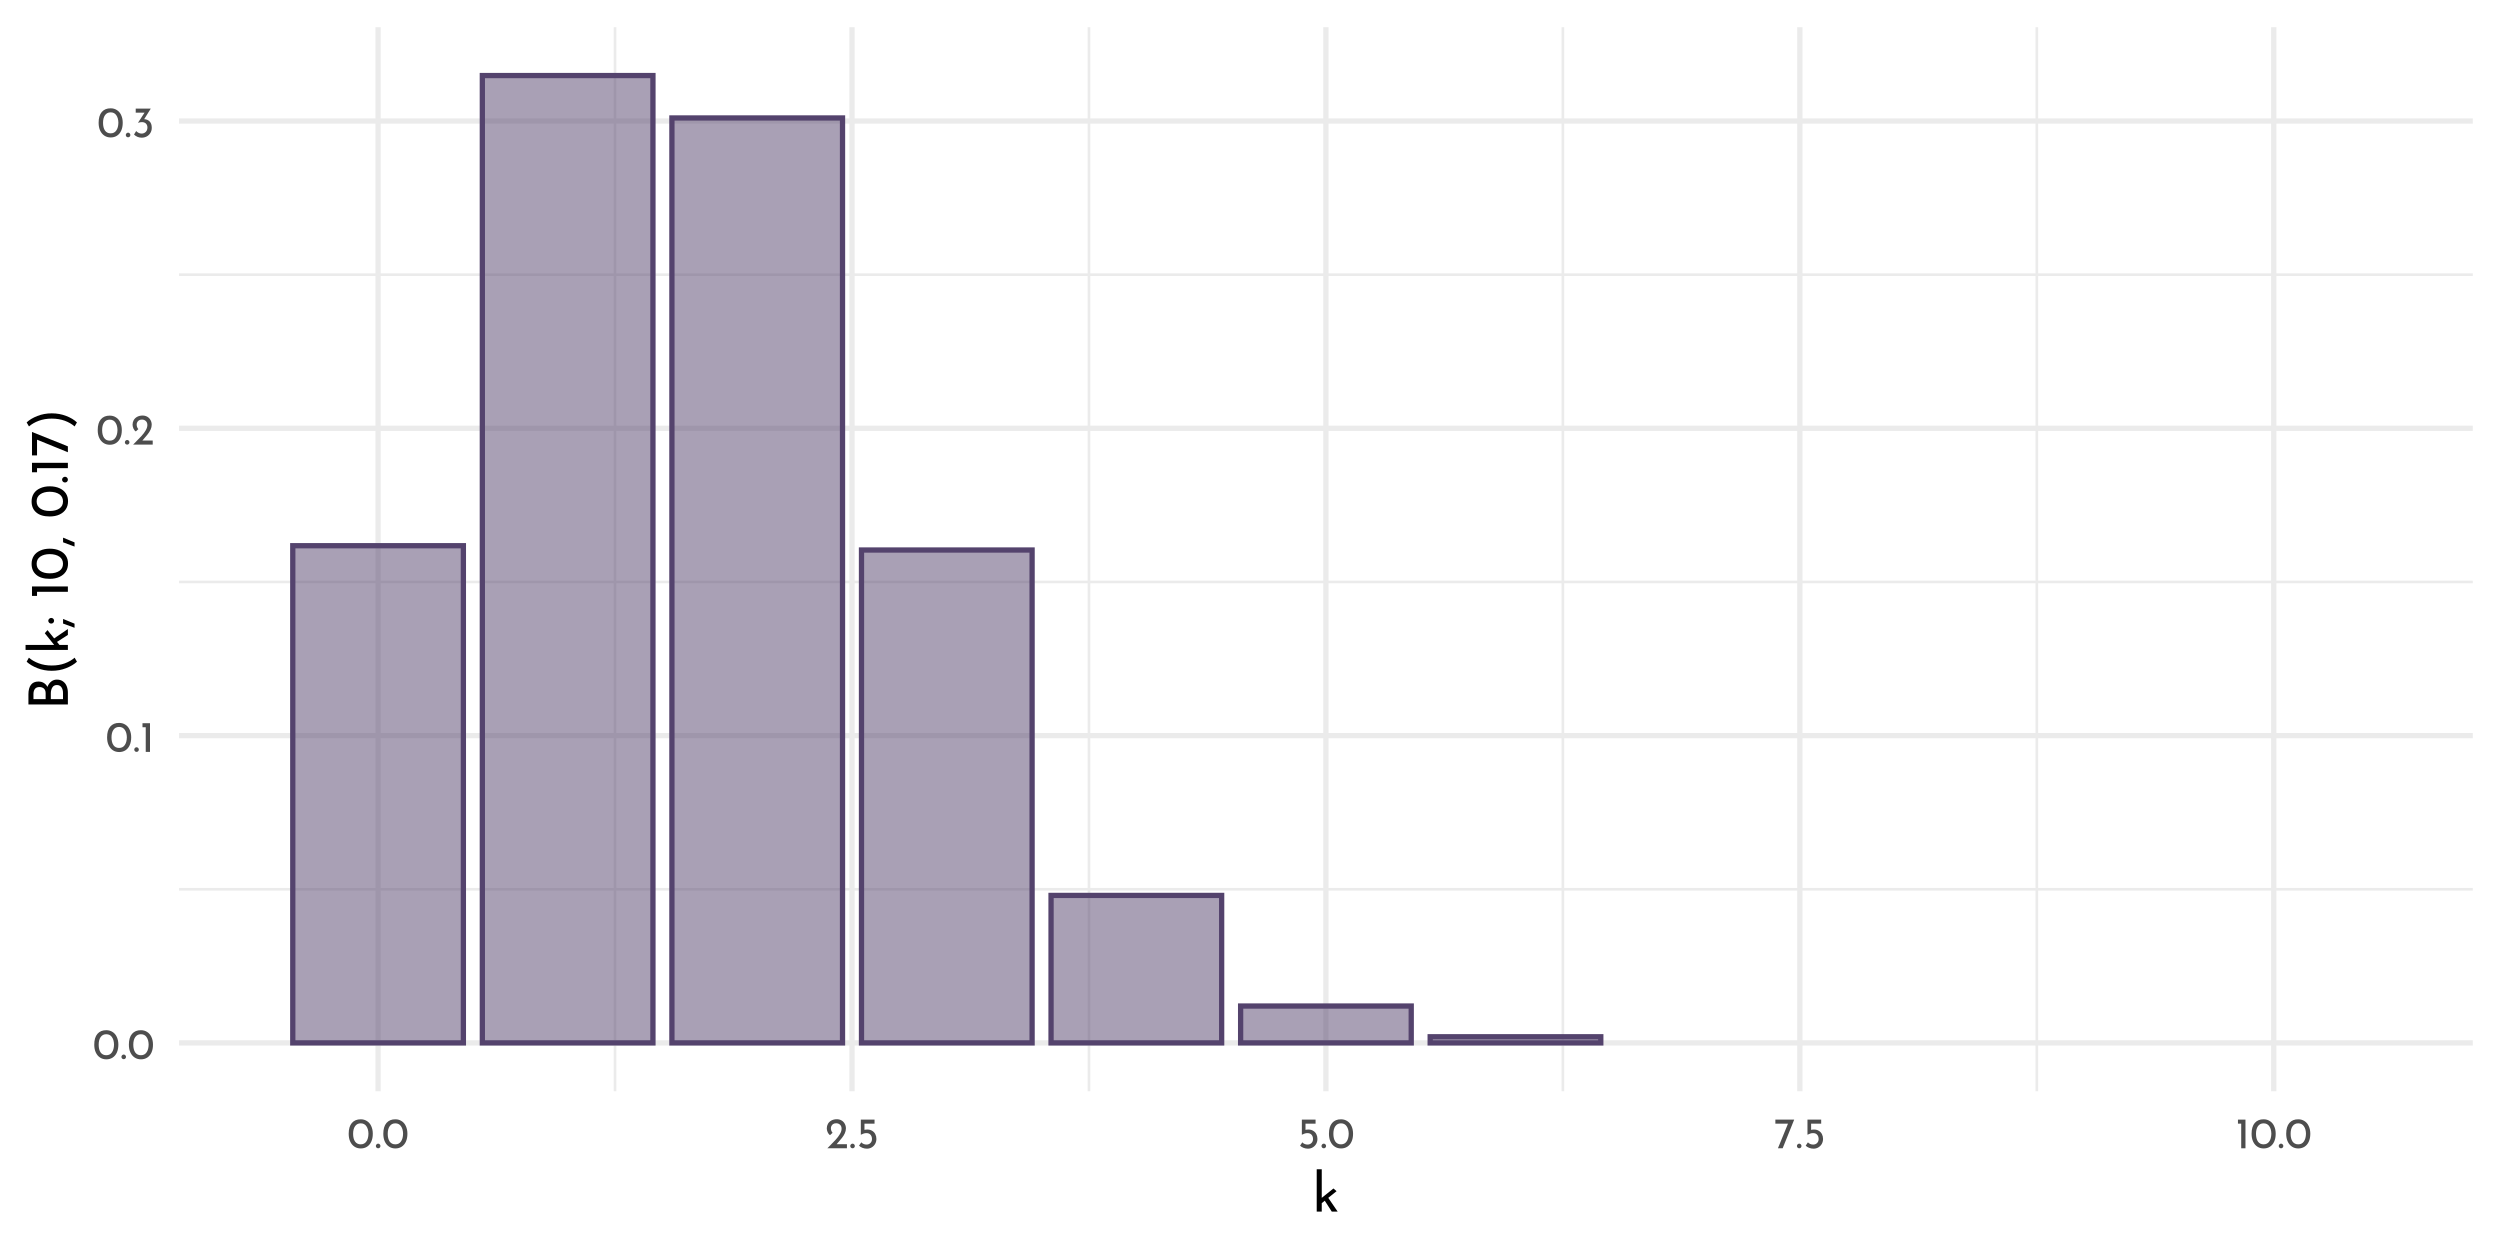
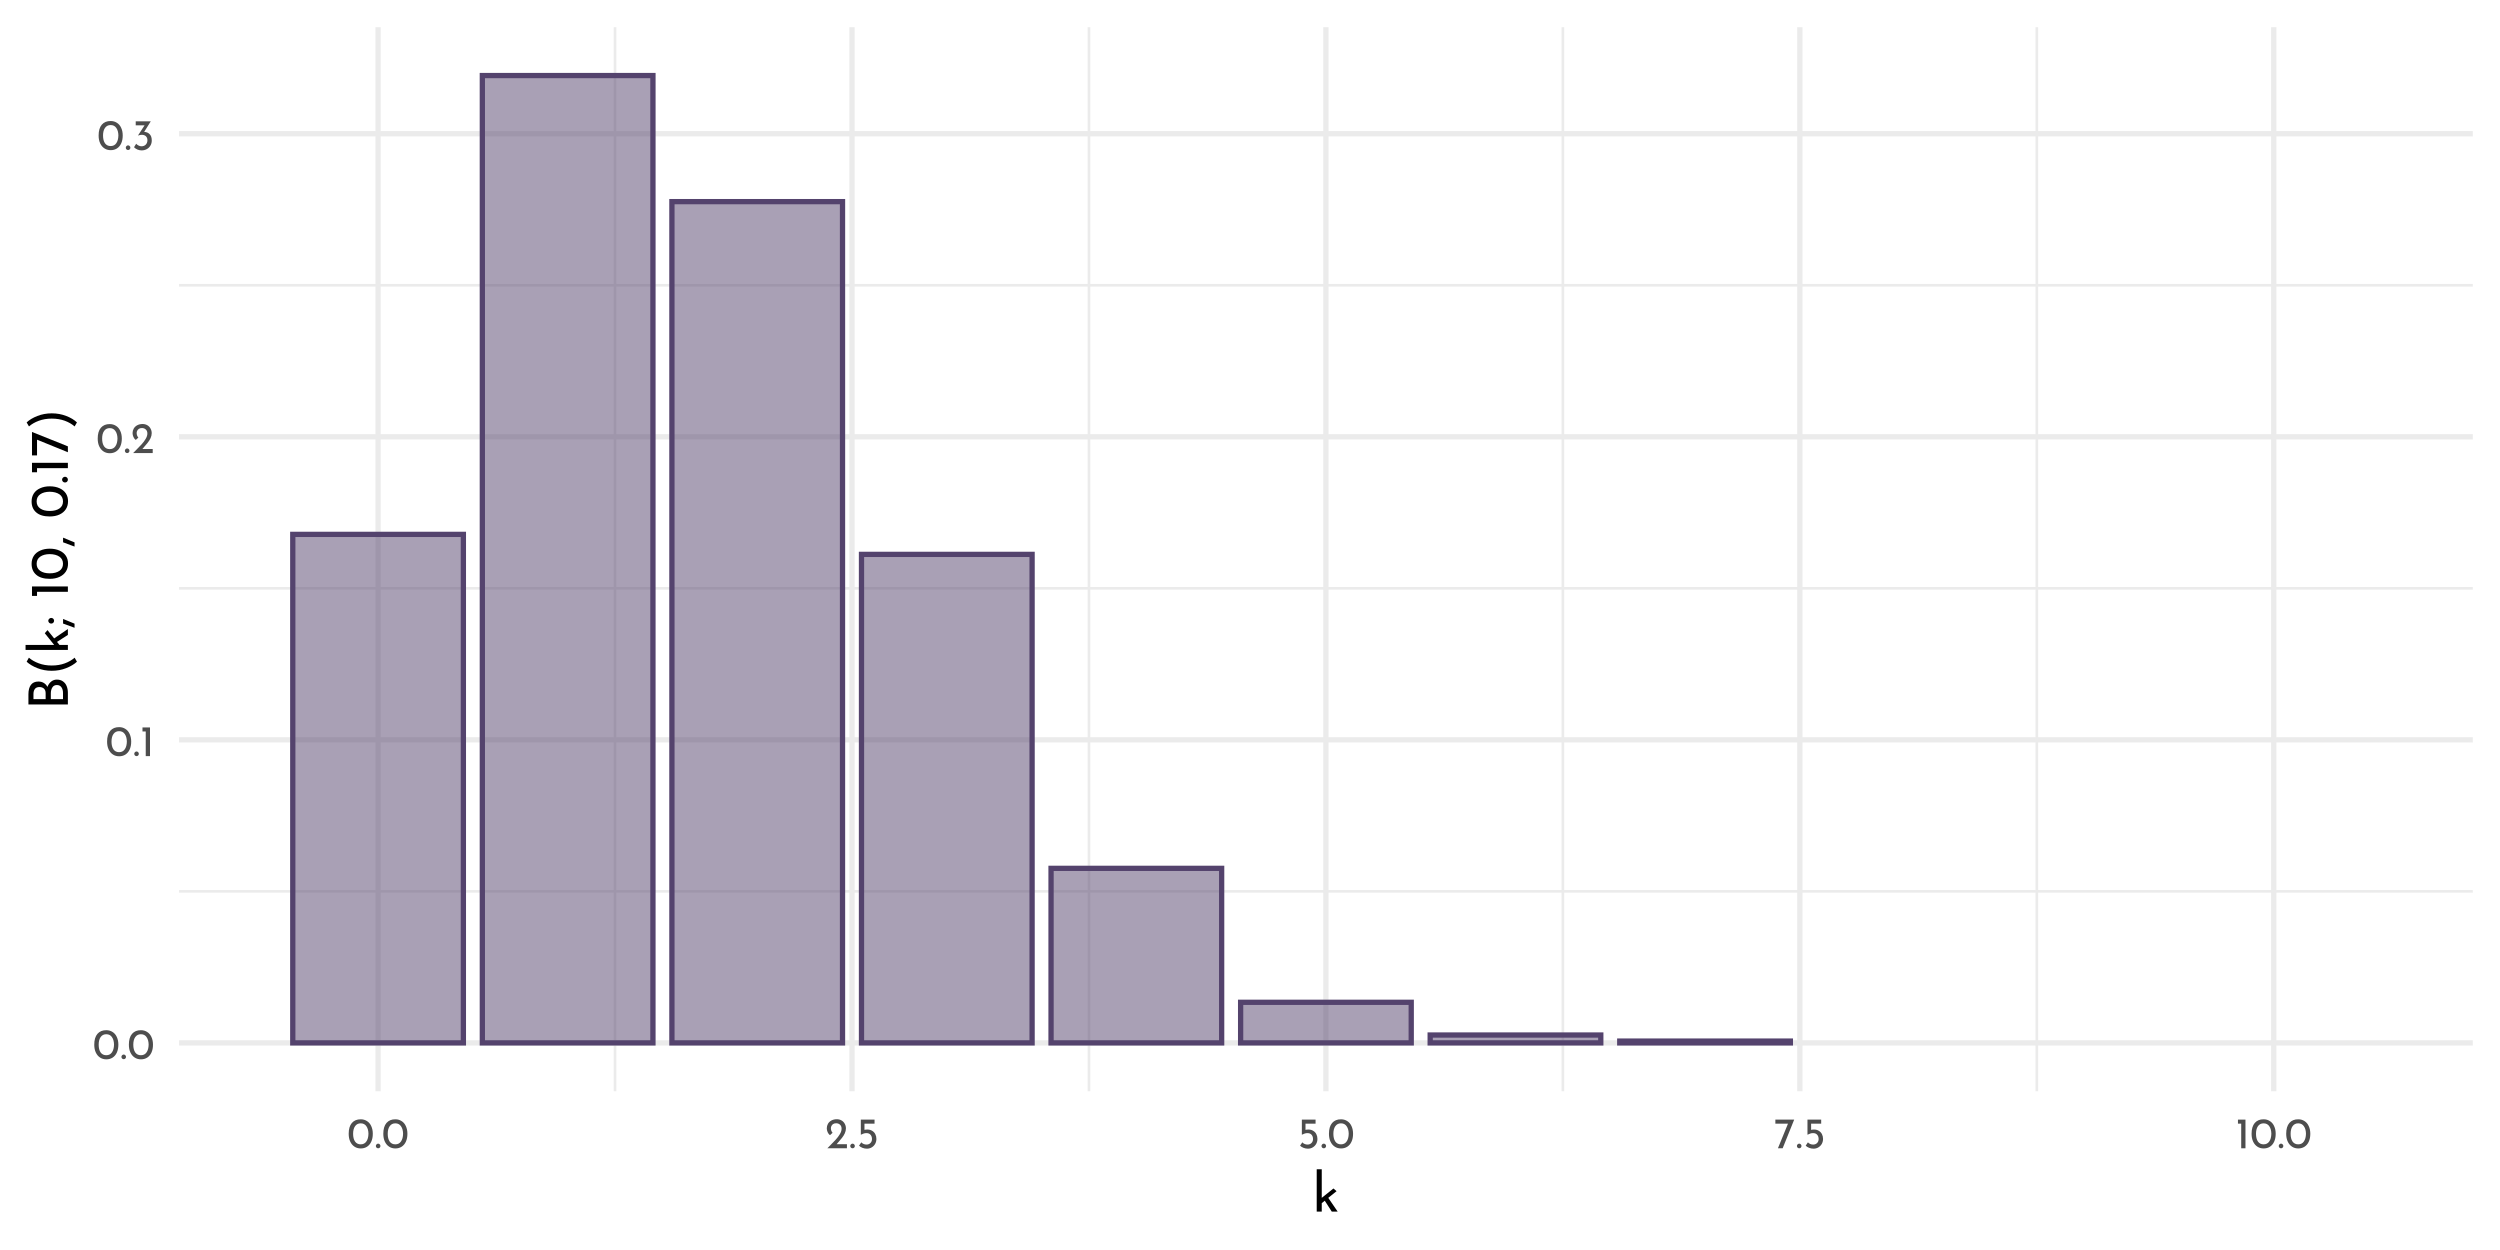
<svg xmlns="http://www.w3.org/2000/svg" xmlns:xlink="http://www.w3.org/1999/xlink" width="504pt" height="252pt" viewBox="0 0 504 252" version="1.1">
  <defs>
    <g>
      <symbol overflow="visible" id="glyph0-0">
        <path style="stroke:none;" d="" />
      </symbol>
      <symbol overflow="visible" id="glyph0-1">
        <path style="stroke:none;" d="M 2.75 0.031 C 2.27 0.031 1.848 -0.086 1.484 -0.328 C 1.117 -0.566 0.832 -0.906 0.625 -1.344 C 0.414 -1.789 0.312 -2.316 0.312 -2.922 C 0.312 -3.879 0.523 -4.609 0.953 -5.109 C 1.391 -5.609 1.988 -5.852 2.75 -5.844 C 3.219 -5.844 3.633 -5.723 4 -5.484 C 4.375 -5.254 4.66 -4.914 4.859 -4.469 C 5.066 -4.031 5.172 -3.516 5.172 -2.922 C 5.172 -2.305 5.066 -1.773 4.859 -1.328 C 4.66 -0.891 4.375 -0.551 4 -0.312 C 3.633 -0.082 3.219 0.031 2.75 0.031 Z M 2.734 -0.797 C 3.234 -0.797 3.613 -0.988 3.875 -1.375 C 4.145 -1.758 4.285 -2.281 4.297 -2.938 C 4.285 -3.57 4.145 -4.078 3.875 -4.453 C 3.613 -4.836 3.234 -5.031 2.734 -5.031 C 2.242 -5.031 1.863 -4.836 1.594 -4.453 C 1.332 -4.078 1.203 -3.566 1.203 -2.922 C 1.203 -2.266 1.332 -1.742 1.594 -1.359 C 1.863 -0.984 2.242 -0.797 2.734 -0.797 Z M 2.734 -0.797 " />
      </symbol>
      <symbol overflow="visible" id="glyph0-2">
        <path style="stroke:none;" d="M 0.297 -0.469 C 0.297 -0.594 0.344 -0.703 0.438 -0.797 C 0.531 -0.891 0.641 -0.938 0.766 -0.938 C 0.879 -0.938 0.984 -0.891 1.078 -0.797 C 1.172 -0.703 1.219 -0.594 1.219 -0.469 C 1.219 -0.332 1.172 -0.219 1.078 -0.125 C 0.984 -0.039 0.879 0 0.766 0 C 0.641 0 0.531 -0.039 0.438 -0.125 C 0.344 -0.219 0.297 -0.332 0.297 -0.469 Z M 0.297 -0.469 " />
      </symbol>
      <symbol overflow="visible" id="glyph0-3">
        <path style="stroke:none;" d="M 1.984 -5.781 L 1.984 0 L 1.125 0 L 1.125 -4.969 L 0.469 -4.969 L 0.469 -5.781 Z M 1.984 -5.781 " />
      </symbol>
      <symbol overflow="visible" id="glyph0-4">
        <path style="stroke:none;" d="M 4.422 -0.828 L 4.422 0 L 0.469 0 L 0.766 -0.297 C 1.359 -0.891 1.82 -1.367 2.156 -1.734 C 2.5 -2.109 2.781 -2.484 3 -2.859 C 3.227 -3.242 3.344 -3.602 3.344 -3.938 C 3.344 -4.301 3.234 -4.578 3.016 -4.766 C 2.805 -4.953 2.551 -5.047 2.25 -5.047 C 2.008 -5.047 1.805 -4.992 1.641 -4.891 C 1.484 -4.785 1.367 -4.656 1.297 -4.5 C 1.223 -4.352 1.188 -4.207 1.188 -4.062 C 1.188 -3.688 1.301 -3.375 1.531 -3.125 L 1.016 -2.656 C 0.816 -2.77 0.656 -2.969 0.531 -3.25 C 0.414 -3.531 0.359 -3.789 0.359 -4.031 C 0.359 -4.352 0.438 -4.656 0.594 -4.938 C 0.758 -5.219 0.992 -5.441 1.297 -5.609 C 1.609 -5.773 1.973 -5.859 2.391 -5.859 C 2.742 -5.859 3.062 -5.773 3.344 -5.609 C 3.625 -5.441 3.836 -5.219 3.984 -4.938 C 4.141 -4.656 4.219 -4.348 4.219 -4.016 C 4.219 -3.68 4.141 -3.344 3.984 -3 C 3.828 -2.664 3.629 -2.352 3.391 -2.062 C 3.16 -1.77 2.852 -1.406 2.469 -0.969 L 2.344 -0.828 Z M 4.422 -0.828 " />
      </symbol>
      <symbol overflow="visible" id="glyph0-5">
        <path style="stroke:none;" d="M 2.516 -3.656 C 2.961 -3.633 3.328 -3.484 3.609 -3.203 C 3.898 -2.922 4.047 -2.492 4.047 -1.922 C 4.047 -1.523 3.953 -1.176 3.766 -0.875 C 3.586 -0.57 3.344 -0.336 3.031 -0.172 C 2.719 -0.004 2.375 0.078 2 0.078 C 1.719 0.078 1.438 0.02 1.156 -0.094 C 0.875 -0.219 0.645 -0.375 0.469 -0.562 L 0.906 -1.266 C 1.02 -1.129 1.176 -1.008 1.375 -0.906 C 1.57 -0.801 1.773 -0.75 1.984 -0.75 C 2.316 -0.75 2.598 -0.859 2.828 -1.078 C 3.055 -1.305 3.172 -1.609 3.172 -1.984 C 3.172 -2.305 3.07 -2.566 2.875 -2.766 C 2.676 -2.961 2.406 -3.062 2.062 -3.062 C 1.812 -3.062 1.562 -3.016 1.312 -2.922 L 1.297 -2.969 L 2.594 -4.969 L 0.812 -4.969 L 0.812 -5.781 L 3.844 -5.781 Z M 2.516 -3.656 " />
      </symbol>
      <symbol overflow="visible" id="glyph0-6">
        <path style="stroke:none;" d="M 2.266 -3.781 C 2.641 -3.781 2.961 -3.691 3.234 -3.516 C 3.516 -3.348 3.723 -3.125 3.859 -2.844 C 4.004 -2.562 4.078 -2.242 4.078 -1.891 C 4.078 -1.523 3.992 -1.191 3.828 -0.891 C 3.66 -0.598 3.43 -0.363 3.141 -0.188 C 2.848 -0.008 2.52 0.078 2.156 0.078 C 1.852 0.078 1.555 0.02 1.266 -0.094 C 0.984 -0.207 0.754 -0.352 0.578 -0.531 L 1.031 -1.203 C 1.145 -1.066 1.297 -0.957 1.484 -0.875 C 1.68 -0.789 1.879 -0.75 2.078 -0.75 C 2.398 -0.75 2.664 -0.852 2.875 -1.062 C 3.082 -1.27 3.188 -1.535 3.188 -1.859 C 3.188 -2.223 3.086 -2.516 2.891 -2.734 C 2.703 -2.953 2.426 -3.062 2.062 -3.062 C 1.863 -3.062 1.676 -3.031 1.5 -2.969 C 1.32 -2.914 1.133 -2.836 0.938 -2.734 L 0.938 -5.781 L 3.703 -5.781 L 3.703 -4.969 L 1.672 -4.969 L 1.672 -3.719 C 1.859 -3.758 2.055 -3.781 2.266 -3.781 Z M 2.266 -3.781 " />
      </symbol>
      <symbol overflow="visible" id="glyph0-7">
        <path style="stroke:none;" d="M 4.062 -5.781 L 1.734 0 L 0.781 0 L 2.812 -4.969 L 0.266 -4.969 L 0.266 -5.781 Z M 4.062 -5.781 " />
      </symbol>
      <symbol overflow="visible" id="glyph1-0">
        <path style="stroke:none;" d="" />
      </symbol>
      <symbol overflow="visible" id="glyph1-1">
        <path style="stroke:none;" d="M 2.516 -2.188 L 1.906 -1.703 L 1.906 0 L 0.891 0 L 0.891 -8.531 L 1.906 -8.531 L 1.906 -2.766 L 4.266 -4.656 L 4.891 -4.109 L 3.219 -2.766 L 5.109 0 L 3.922 0 Z M 2.516 -2.188 " />
      </symbol>
      <symbol overflow="visible" id="glyph2-0">
        <path style="stroke:none;" d="" />
      </symbol>
      <symbol overflow="visible" id="glyph2-1">
        <path style="stroke:none;" d="M -4.125 -4.688 C -3.945 -5.145 -3.691 -5.504 -3.359 -5.766 C -3.035 -6.023 -2.66 -6.156 -2.234 -6.156 C -1.723 -6.156 -1.301 -6.031 -0.969 -5.781 C -0.633 -5.539 -0.391 -5.219 -0.234 -4.812 C -0.078 -4.414 0 -3.984 0 -3.516 L 0 -1.141 L -7.953 -1.141 L -7.953 -3.203 C -7.953 -4.016 -7.785 -4.645 -7.453 -5.094 C -7.117 -5.539 -6.617 -5.766 -5.953 -5.766 C -5.535 -5.766 -5.172 -5.672 -4.859 -5.484 C -4.547 -5.297 -4.301 -5.031 -4.125 -4.688 Z M -4.484 -2.219 L -4.484 -3.422 C -4.484 -3.828 -4.598 -4.133 -4.828 -4.344 C -5.066 -4.551 -5.367 -4.656 -5.734 -4.656 C -6.141 -4.656 -6.441 -4.531 -6.641 -4.281 C -6.836 -4.039 -6.938 -3.695 -6.938 -3.25 L -6.938 -2.219 Z M -0.984 -3.469 C -0.984 -3.926 -1.086 -4.305 -1.297 -4.609 C -1.504 -4.91 -1.812 -5.062 -2.219 -5.062 C -2.633 -5.062 -2.941 -4.895 -3.141 -4.562 C -3.336 -4.238 -3.438 -3.848 -3.438 -3.391 L -3.438 -2.219 L -0.984 -2.219 Z M -0.984 -3.469 " />
      </symbol>
      <symbol overflow="visible" id="glyph2-2">
        <path style="stroke:none;" d="M -3.25 -1.125 C -4.289 -1.125 -5.254 -1.301 -6.141 -1.656 C -7.035 -2.008 -7.758 -2.441 -8.312 -2.953 L -7.859 -3.766 C -7.316 -3.297 -6.648 -2.914 -5.859 -2.625 C -5.078 -2.332 -4.207 -2.188 -3.25 -2.188 C -2.281 -2.188 -1.398 -2.332 -0.609 -2.625 C 0.172 -2.914 0.828 -3.297 1.359 -3.766 L 1.828 -2.953 C 1.273 -2.441 0.551 -2.008 -0.344 -1.656 C -1.238 -1.301 -2.207 -1.125 -3.25 -1.125 Z M -3.25 -1.125 " />
      </symbol>
      <symbol overflow="visible" id="glyph2-3">
        <path style="stroke:none;" d="M -2.188 -2.516 L -1.703 -1.906 L 0 -1.906 L 0 -0.891 L -8.531 -0.891 L -8.531 -1.906 L -2.766 -1.906 L -4.656 -4.266 L -4.109 -4.891 L -2.766 -3.219 L 0 -5.109 L 0 -3.922 Z M -2.188 -2.516 " />
      </symbol>
      <symbol overflow="visible" id="glyph2-4">
        <path style="stroke:none;" d="M -3.359 -0.719 C -3.523 -0.719 -3.664 -0.773 -3.781 -0.891 C -3.895 -1.016 -3.953 -1.148 -3.953 -1.297 C -3.953 -1.43 -3.895 -1.555 -3.781 -1.672 C -3.664 -1.797 -3.523 -1.859 -3.359 -1.859 C -3.191 -1.859 -3.051 -1.801 -2.938 -1.688 C -2.832 -1.57 -2.781 -1.441 -2.781 -1.297 C -2.781 -1.141 -2.832 -1.004 -2.938 -0.891 C -3.051 -0.773 -3.191 -0.719 -3.359 -0.719 Z M 1.344 -0.703 L 1.344 0.125 C 0.664 -0.125 0.004 -0.367 -0.641 -0.609 L -0.969 -0.719 L -0.969 -1.656 Z M 1.344 -0.703 " />
      </symbol>
      <symbol overflow="visible" id="glyph2-5">
        <path style="stroke:none;" d="" />
      </symbol>
      <symbol overflow="visible" id="glyph2-6">
        <path style="stroke:none;" d="M -7.234 -2.484 L 0 -2.484 L 0 -1.406 L -6.219 -1.406 L -6.219 -0.578 L -7.234 -0.578 Z M -7.234 -2.484 " />
      </symbol>
      <symbol overflow="visible" id="glyph2-7">
        <path style="stroke:none;" d="M 0.031 -3.438 C 0.031 -2.844 -0.113 -2.316 -0.406 -1.859 C -0.707 -1.398 -1.133 -1.039 -1.688 -0.781 C -2.25 -0.52 -2.906 -0.391 -3.656 -0.391 C -4.844 -0.391 -5.75 -0.66 -6.375 -1.203 C -7.008 -1.742 -7.32 -2.488 -7.312 -3.438 C -7.312 -4.031 -7.164 -4.555 -6.875 -5.016 C -6.582 -5.473 -6.156 -5.828 -5.594 -6.078 C -5.039 -6.336 -4.395 -6.469 -3.656 -6.469 C -2.895 -6.469 -2.234 -6.336 -1.672 -6.078 C -1.117 -5.828 -0.691 -5.473 -0.391 -5.016 C -0.098 -4.555 0.039 -4.031 0.031 -3.438 Z M -0.984 -3.422 C -0.984 -4.047 -1.223 -4.523 -1.703 -4.859 C -2.191 -5.191 -2.848 -5.363 -3.672 -5.375 C -4.473 -5.363 -5.109 -5.191 -5.578 -4.859 C -6.055 -4.523 -6.297 -4.047 -6.297 -3.422 C -6.297 -2.805 -6.055 -2.332 -5.578 -2 C -5.098 -1.664 -4.457 -1.5 -3.656 -1.5 C -2.844 -1.5 -2.191 -1.664 -1.703 -2 C -1.223 -2.332 -0.984 -2.805 -0.984 -3.422 Z M -0.984 -3.422 " />
      </symbol>
      <symbol overflow="visible" id="glyph2-8">
        <path style="stroke:none;" d="M 0.578 -1.188 L 1.344 -0.875 L 1.344 -0.031 L 0.578 -0.312 C -0.316 -0.645 -0.832 -0.836 -0.969 -0.891 L -0.969 -1.828 Z M 0.578 -1.188 " />
      </symbol>
      <symbol overflow="visible" id="glyph2-9">
        <path style="stroke:none;" d="M -0.578 -0.375 C -0.742 -0.375 -0.883 -0.43 -1 -0.547 C -1.113 -0.66 -1.172 -0.797 -1.172 -0.953 C -1.172 -1.098 -1.113 -1.227 -1 -1.344 C -0.883 -1.469 -0.742 -1.531 -0.578 -1.531 C -0.41 -1.531 -0.27 -1.469 -0.156 -1.344 C -0.051 -1.227 0 -1.098 0 -0.953 C 0 -0.797 -0.051 -0.66 -0.156 -0.547 C -0.27 -0.43 -0.41 -0.375 -0.578 -0.375 Z M -0.578 -0.375 " />
      </symbol>
      <symbol overflow="visible" id="glyph2-10">
        <path style="stroke:none;" d="M -7.234 -5.078 L 0 -2.172 L 0 -0.984 L -6.219 -3.516 L -6.219 -0.344 L -7.234 -0.344 Z M -7.234 -5.078 " />
      </symbol>
      <symbol overflow="visible" id="glyph2-11">
        <path style="stroke:none;" d="M -3.25 -3.438 C -2.207 -3.438 -1.234 -3.258 -0.328 -2.906 C 0.566 -2.562 1.285 -2.129 1.828 -1.609 L 1.359 -0.797 C 0.828 -1.266 0.172 -1.645 -0.609 -1.938 C -1.398 -2.227 -2.281 -2.375 -3.25 -2.375 C -4.207 -2.375 -5.078 -2.227 -5.859 -1.938 C -6.648 -1.645 -7.312 -1.266 -7.844 -0.797 L -8.312 -1.609 C -7.758 -2.129 -7.035 -2.562 -6.141 -2.906 C -5.254 -3.258 -4.289 -3.438 -3.25 -3.438 Z M -3.25 -3.438 " />
      </symbol>
    </g>
    <clipPath id="clip1">
      <path d="M 36.094 179 L 498.523 179 L 498.523 180 L 36.094 180 Z M 36.094 179 " />
    </clipPath>
    <clipPath id="clip2">
-       <path d="M 36.094 117 L 498.523 117 L 498.523 118 L 36.094 118 Z M 36.094 117 " />
+       <path d="M 36.094 118 L 498.523 118 L 498.523 119 L 36.094 119 Z M 36.094 118 " />
    </clipPath>
    <clipPath id="clip3">
-       <path d="M 36.094 55 L 498.523 55 L 498.523 56 L 36.094 56 Z M 36.094 55 " />
+       <path d="M 36.094 57 L 498.523 57 L 498.523 58 L 36.094 58 Z M 36.094 57 " />
    </clipPath>
    <clipPath id="clip4">
      <path d="M 123 5.48 L 125 5.48 L 125 220 L 123 220 Z M 123 5.48 " />
    </clipPath>
    <clipPath id="clip5">
      <path d="M 219 5.48 L 220 5.48 L 220 220 L 219 220 Z M 219 5.48 " />
    </clipPath>
    <clipPath id="clip6">
      <path d="M 314 5.48 L 316 5.48 L 316 220 L 314 220 Z M 314 5.48 " />
    </clipPath>
    <clipPath id="clip7">
      <path d="M 410 5.48 L 411 5.48 L 411 220 L 410 220 Z M 410 5.48 " />
    </clipPath>
    <clipPath id="clip8">
      <path d="M 36.094 209 L 498.523 209 L 498.523 211 L 36.094 211 Z M 36.094 209 " />
    </clipPath>
    <clipPath id="clip9">
-       <path d="M 36.094 147 L 498.523 147 L 498.523 149 L 36.094 149 Z M 36.094 147 " />
+       <path d="M 36.094 148 L 498.523 148 L 498.523 150 L 36.094 150 Z M 36.094 148 " />
    </clipPath>
    <clipPath id="clip10">
-       <path d="M 36.094 85 L 498.523 85 L 498.523 87 L 36.094 87 Z M 36.094 85 " />
+       <path d="M 36.094 87 L 498.523 87 L 498.523 89 L 36.094 89 Z M 36.094 87 " />
    </clipPath>
    <clipPath id="clip11">
-       <path d="M 36.094 23 L 498.523 23 L 498.523 25 L 36.094 25 Z M 36.094 23 " />
+       <path d="M 36.094 26 L 498.523 26 L 498.523 28 L 36.094 28 Z M 36.094 26 " />
    </clipPath>
    <clipPath id="clip12">
      <path d="M 75 5.48 L 77 5.48 L 77 220 L 75 220 Z M 75 5.48 " />
    </clipPath>
    <clipPath id="clip13">
      <path d="M 171 5.48 L 173 5.48 L 173 220 L 171 220 Z M 171 5.48 " />
    </clipPath>
    <clipPath id="clip14">
      <path d="M 266 5.48 L 268 5.48 L 268 220 L 266 220 Z M 266 5.48 " />
    </clipPath>
    <clipPath id="clip15">
      <path d="M 362 5.48 L 364 5.48 L 364 220 L 362 220 Z M 362 5.48 " />
    </clipPath>
    <clipPath id="clip16">
      <path d="M 457 5.48 L 459 5.48 L 459 220 L 457 220 Z M 457 5.48 " />
    </clipPath>
  </defs>
  <g id="surface14">
    <rect x="0" y="0" width="504" height="252" style="fill:rgb(100%,100%,100%);fill-opacity:1;stroke:none;" />
    <g clip-path="url(#clip1)" clip-rule="nonzero">
-       <path style="fill:none;stroke-width:0.533;stroke-linecap:butt;stroke-linejoin:round;stroke:rgb(92.157%,92.157%,92.157%);stroke-opacity:1;stroke-miterlimit:10;" d="M 36.094 179.273 L 498.52 179.273 " />
+       <path style="fill:none;stroke-width:0.533;stroke-linecap:butt;stroke-linejoin:round;stroke:rgb(92.157%,92.157%,92.157%);stroke-opacity:1;stroke-miterlimit:10;" d="M 36.094 179.699 L 498.52 179.699 " />
    </g>
    <g clip-path="url(#clip2)" clip-rule="nonzero">
-       <path style="fill:none;stroke-width:0.533;stroke-linecap:butt;stroke-linejoin:round;stroke:rgb(92.157%,92.157%,92.157%);stroke-opacity:1;stroke-miterlimit:10;" d="M 36.094 117.324 L 498.52 117.324 " />
+       <path style="fill:none;stroke-width:0.533;stroke-linecap:butt;stroke-linejoin:round;stroke:rgb(92.157%,92.157%,92.157%);stroke-opacity:1;stroke-miterlimit:10;" d="M 36.094 118.605 L 498.52 118.605 " />
    </g>
    <g clip-path="url(#clip3)" clip-rule="nonzero">
-       <path style="fill:none;stroke-width:0.533;stroke-linecap:butt;stroke-linejoin:round;stroke:rgb(92.157%,92.157%,92.157%);stroke-opacity:1;stroke-miterlimit:10;" d="M 36.094 55.375 L 498.52 55.375 " />
+       <path style="fill:none;stroke-width:0.533;stroke-linecap:butt;stroke-linejoin:round;stroke:rgb(92.157%,92.157%,92.157%);stroke-opacity:1;stroke-miterlimit:10;" d="M 36.094 57.508 L 498.52 57.508 " />
    </g>
    <g clip-path="url(#clip4)" clip-rule="nonzero">
      <path style="fill:none;stroke-width:0.533;stroke-linecap:butt;stroke-linejoin:round;stroke:rgb(92.157%,92.157%,92.157%);stroke-opacity:1;stroke-miterlimit:10;" d="M 123.992 220 L 123.992 5.48 " />
    </g>
    <g clip-path="url(#clip5)" clip-rule="nonzero">
      <path style="fill:none;stroke-width:0.533;stroke-linecap:butt;stroke-linejoin:round;stroke:rgb(92.157%,92.157%,92.157%);stroke-opacity:1;stroke-miterlimit:10;" d="M 219.535 220 L 219.535 5.48 " />
    </g>
    <g clip-path="url(#clip6)" clip-rule="nonzero">
      <path style="fill:none;stroke-width:0.533;stroke-linecap:butt;stroke-linejoin:round;stroke:rgb(92.157%,92.157%,92.157%);stroke-opacity:1;stroke-miterlimit:10;" d="M 315.078 220 L 315.078 5.48 " />
    </g>
    <g clip-path="url(#clip7)" clip-rule="nonzero">
      <path style="fill:none;stroke-width:0.533;stroke-linecap:butt;stroke-linejoin:round;stroke:rgb(92.157%,92.157%,92.157%);stroke-opacity:1;stroke-miterlimit:10;" d="M 410.621 220 L 410.621 5.48 " />
    </g>
    <g clip-path="url(#clip8)" clip-rule="nonzero">
      <path style="fill:none;stroke-width:1.067;stroke-linecap:butt;stroke-linejoin:round;stroke:rgb(92.157%,92.157%,92.157%);stroke-opacity:1;stroke-miterlimit:10;" d="M 36.094 210.25 L 498.52 210.25 " />
    </g>
    <g clip-path="url(#clip9)" clip-rule="nonzero">
-       <path style="fill:none;stroke-width:1.067;stroke-linecap:butt;stroke-linejoin:round;stroke:rgb(92.157%,92.157%,92.157%);stroke-opacity:1;stroke-miterlimit:10;" d="M 36.094 148.301 L 498.52 148.301 " />
+       <path style="fill:none;stroke-width:1.067;stroke-linecap:butt;stroke-linejoin:round;stroke:rgb(92.157%,92.157%,92.157%);stroke-opacity:1;stroke-miterlimit:10;" d="M 36.094 149.152 L 498.52 149.152 " />
    </g>
    <g clip-path="url(#clip10)" clip-rule="nonzero">
-       <path style="fill:none;stroke-width:1.067;stroke-linecap:butt;stroke-linejoin:round;stroke:rgb(92.157%,92.157%,92.157%);stroke-opacity:1;stroke-miterlimit:10;" d="M 36.094 86.348 L 498.52 86.348 " />
+       <path style="fill:none;stroke-width:1.067;stroke-linecap:butt;stroke-linejoin:round;stroke:rgb(92.157%,92.157%,92.157%);stroke-opacity:1;stroke-miterlimit:10;" d="M 36.094 88.059 L 498.52 88.059 " />
    </g>
    <g clip-path="url(#clip11)" clip-rule="nonzero">
-       <path style="fill:none;stroke-width:1.067;stroke-linecap:butt;stroke-linejoin:round;stroke:rgb(92.157%,92.157%,92.157%);stroke-opacity:1;stroke-miterlimit:10;" d="M 36.094 24.398 L 498.52 24.398 " />
+       <path style="fill:none;stroke-width:1.067;stroke-linecap:butt;stroke-linejoin:round;stroke:rgb(92.157%,92.157%,92.157%);stroke-opacity:1;stroke-miterlimit:10;" d="M 36.094 26.961 L 498.52 26.961 " />
    </g>
    <g clip-path="url(#clip12)" clip-rule="nonzero">
      <path style="fill:none;stroke-width:1.067;stroke-linecap:butt;stroke-linejoin:round;stroke:rgb(92.157%,92.157%,92.157%);stroke-opacity:1;stroke-miterlimit:10;" d="M 76.219 220 L 76.219 5.48 " />
    </g>
    <g clip-path="url(#clip13)" clip-rule="nonzero">
      <path style="fill:none;stroke-width:1.067;stroke-linecap:butt;stroke-linejoin:round;stroke:rgb(92.157%,92.157%,92.157%);stroke-opacity:1;stroke-miterlimit:10;" d="M 171.762 220 L 171.762 5.48 " />
    </g>
    <g clip-path="url(#clip14)" clip-rule="nonzero">
      <path style="fill:none;stroke-width:1.067;stroke-linecap:butt;stroke-linejoin:round;stroke:rgb(92.157%,92.157%,92.157%);stroke-opacity:1;stroke-miterlimit:10;" d="M 267.305 220 L 267.305 5.48 " />
    </g>
    <g clip-path="url(#clip15)" clip-rule="nonzero">
      <path style="fill:none;stroke-width:1.067;stroke-linecap:butt;stroke-linejoin:round;stroke:rgb(92.157%,92.157%,92.157%);stroke-opacity:1;stroke-miterlimit:10;" d="M 362.848 220 L 362.848 5.48 " />
    </g>
    <g clip-path="url(#clip16)" clip-rule="nonzero">
      <path style="fill:none;stroke-width:1.067;stroke-linecap:butt;stroke-linejoin:round;stroke:rgb(92.157%,92.157%,92.157%);stroke-opacity:1;stroke-miterlimit:10;" d="M 458.391 220 L 458.391 5.48 " />
    </g>
-     <path style="fill-rule:nonzero;fill:rgb(32.941%,26.275%,42.745%);fill-opacity:0.502;stroke-width:1.067;stroke-linecap:square;stroke-linejoin:miter;stroke:rgb(32.941%,26.275%,42.745%);stroke-opacity:1;stroke-miterlimit:10;" d="M 59.023 210.25 L 93.418 210.25 L 93.418 110.016 L 59.023 110.016 Z M 59.023 210.25 " />
+     <path style="fill-rule:nonzero;fill:rgb(32.941%,26.275%,42.745%);fill-opacity:0.502;stroke-width:1.067;stroke-linecap:square;stroke-linejoin:miter;stroke:rgb(32.941%,26.275%,42.745%);stroke-opacity:1;stroke-miterlimit:10;" d="M 59.023 210.25 L 93.418 210.25 L 93.418 107.73 L 59.023 107.73 Z M 59.023 210.25 " />
    <path style="fill-rule:nonzero;fill:rgb(32.941%,26.275%,42.745%);fill-opacity:0.502;stroke-width:1.067;stroke-linecap:square;stroke-linejoin:miter;stroke:rgb(32.941%,26.275%,42.745%);stroke-opacity:1;stroke-miterlimit:10;" d="M 97.238 210.25 L 131.633 210.25 L 131.633 15.23 L 97.238 15.23 Z M 97.238 210.25 " />
-     <path style="fill-rule:nonzero;fill:rgb(32.941%,26.275%,42.745%);fill-opacity:0.502;stroke-width:1.067;stroke-linecap:square;stroke-linejoin:miter;stroke:rgb(32.941%,26.275%,42.745%);stroke-opacity:1;stroke-miterlimit:10;" d="M 135.457 210.25 L 169.852 210.25 L 169.852 23.781 L 135.457 23.781 Z M 135.457 210.25 " />
-     <path style="fill-rule:nonzero;fill:rgb(32.941%,26.275%,42.745%);fill-opacity:0.502;stroke-width:1.067;stroke-linecap:square;stroke-linejoin:miter;stroke:rgb(32.941%,26.275%,42.745%);stroke-opacity:1;stroke-miterlimit:10;" d="M 173.676 210.25 L 208.07 210.25 L 208.07 110.883 L 173.676 110.883 Z M 173.676 210.25 " />
-     <path style="fill-rule:nonzero;fill:rgb(32.941%,26.275%,42.745%);fill-opacity:0.502;stroke-width:1.067;stroke-linecap:square;stroke-linejoin:miter;stroke:rgb(32.941%,26.275%,42.745%);stroke-opacity:1;stroke-miterlimit:10;" d="M 211.891 210.25 L 246.285 210.25 L 246.285 180.516 L 211.891 180.516 Z M 211.891 210.25 " />
-     <path style="fill-rule:nonzero;fill:rgb(32.941%,26.275%,42.745%);fill-opacity:0.502;stroke-width:1.067;stroke-linecap:square;stroke-linejoin:miter;stroke:rgb(32.941%,26.275%,42.745%);stroke-opacity:1;stroke-miterlimit:10;" d="M 250.109 210.25 L 284.504 210.25 L 284.504 202.816 L 250.109 202.816 Z M 250.109 210.25 " />
-     <path style="fill-rule:nonzero;fill:rgb(32.941%,26.275%,42.745%);fill-opacity:0.502;stroke-width:1.067;stroke-linecap:square;stroke-linejoin:miter;stroke:rgb(32.941%,26.275%,42.745%);stroke-opacity:1;stroke-miterlimit:10;" d="M 288.324 210.25 L 322.719 210.25 L 322.719 209.012 L 288.324 209.012 Z M 288.324 210.25 " />
+     <path style="fill-rule:nonzero;fill:rgb(32.941%,26.275%,42.745%);fill-opacity:0.502;stroke-width:1.067;stroke-linecap:square;stroke-linejoin:miter;stroke:rgb(32.941%,26.275%,42.745%);stroke-opacity:1;stroke-miterlimit:10;" d="M 135.457 210.25 L 169.852 210.25 L 169.852 40.648 L 135.457 40.648 Z M 135.457 210.25 " />
+     <path style="fill-rule:nonzero;fill:rgb(32.941%,26.275%,42.745%);fill-opacity:0.502;stroke-width:1.067;stroke-linecap:square;stroke-linejoin:miter;stroke:rgb(32.941%,26.275%,42.745%);stroke-opacity:1;stroke-miterlimit:10;" d="M 173.676 210.25 L 208.07 210.25 L 208.07 111.762 L 173.676 111.762 Z M 173.676 210.25 " />
+     <path style="fill-rule:nonzero;fill:rgb(32.941%,26.275%,42.745%);fill-opacity:0.502;stroke-width:1.067;stroke-linecap:square;stroke-linejoin:miter;stroke:rgb(32.941%,26.275%,42.745%);stroke-opacity:1;stroke-miterlimit:10;" d="M 211.891 210.25 L 246.285 210.25 L 246.285 175.059 L 211.891 175.059 Z M 211.891 210.25 " />
+     <path style="fill-rule:nonzero;fill:rgb(32.941%,26.275%,42.745%);fill-opacity:0.502;stroke-width:1.067;stroke-linecap:square;stroke-linejoin:miter;stroke:rgb(32.941%,26.275%,42.745%);stroke-opacity:1;stroke-miterlimit:10;" d="M 250.109 210.25 L 284.504 210.25 L 284.504 202.062 L 250.109 202.062 Z M 250.109 210.25 " />
+     <path style="fill-rule:nonzero;fill:rgb(32.941%,26.275%,42.745%);fill-opacity:0.502;stroke-width:1.067;stroke-linecap:square;stroke-linejoin:miter;stroke:rgb(32.941%,26.275%,42.745%);stroke-opacity:1;stroke-miterlimit:10;" d="M 288.324 210.25 L 322.719 210.25 L 322.719 208.66 L 288.324 208.66 Z M 288.324 210.25 " />
+     <path style="fill-rule:nonzero;fill:rgb(32.941%,26.275%,42.745%);fill-opacity:0.502;stroke-width:1.067;stroke-linecap:square;stroke-linejoin:miter;stroke:rgb(32.941%,26.275%,42.745%);stroke-opacity:1;stroke-miterlimit:10;" d="M 326.543 210.25 L 360.938 210.25 L 360.938 209.883 L 326.543 209.883 Z M 326.543 210.25 " />
    <g style="fill:rgb(30.196%,30.196%,30.196%);fill-opacity:1;">
      <use xlink:href="#glyph0-1" x="18.691" y="213.531" />
      <use xlink:href="#glyph0-2" x="24.183" y="213.531" />
      <use xlink:href="#glyph0-1" x="25.67" y="213.531" />
    </g>
    <g style="fill:rgb(30.196%,30.196%,30.196%);fill-opacity:1;">
-       <use xlink:href="#glyph0-1" x="21.277" y="151.582" />
-       <use xlink:href="#glyph0-2" x="26.769" y="151.582" />
-       <use xlink:href="#glyph0-3" x="28.256" y="151.582" />
-     </g>
-     <g style="fill:rgb(30.196%,30.196%,30.196%);fill-opacity:1;">
-       <use xlink:href="#glyph0-1" x="19.387" y="89.633" />
-       <use xlink:href="#glyph0-2" x="24.878" y="89.633" />
-       <use xlink:href="#glyph0-4" x="26.365" y="89.633" />
-     </g>
-     <g style="fill:rgb(30.196%,30.196%,30.196%);fill-opacity:1;">
-       <use xlink:href="#glyph0-1" x="19.57" y="27.68" />
-       <use xlink:href="#glyph0-2" x="25.062" y="27.68" />
-       <use xlink:href="#glyph0-5" x="26.549" y="27.68" />
+       <use xlink:href="#glyph0-1" x="21.277" y="152.434" />
+       <use xlink:href="#glyph0-2" x="26.769" y="152.434" />
+       <use xlink:href="#glyph0-3" x="28.256" y="152.434" />
+     </g>
+     <g style="fill:rgb(30.196%,30.196%,30.196%);fill-opacity:1;">
+       <use xlink:href="#glyph0-1" x="19.387" y="91.34" />
+       <use xlink:href="#glyph0-2" x="24.878" y="91.34" />
+       <use xlink:href="#glyph0-4" x="26.365" y="91.34" />
+     </g>
+     <g style="fill:rgb(30.196%,30.196%,30.196%);fill-opacity:1;">
+       <use xlink:href="#glyph0-1" x="19.57" y="30.242" />
+       <use xlink:href="#glyph0-2" x="25.062" y="30.242" />
+       <use xlink:href="#glyph0-5" x="26.549" y="30.242" />
    </g>
    <g style="fill:rgb(30.196%,30.196%,30.196%);fill-opacity:1;">
      <use xlink:href="#glyph0-1" x="69.984" y="231.496" />
      <use xlink:href="#glyph0-2" x="75.476" y="231.496" />
      <use xlink:href="#glyph0-1" x="76.963" y="231.496" />
    </g>
    <g style="fill:rgb(30.196%,30.196%,30.196%);fill-opacity:1;">
      <use xlink:href="#glyph0-4" x="166.32" y="231.496" />
      <use xlink:href="#glyph0-2" x="171.116" y="231.496" />
      <use xlink:href="#glyph0-6" x="172.604" y="231.496" />
    </g>
    <g style="fill:rgb(30.196%,30.196%,30.196%);fill-opacity:1;">
      <use xlink:href="#glyph0-6" x="261.516" y="231.496" />
      <use xlink:href="#glyph0-2" x="266.118" y="231.496" />
      <use xlink:href="#glyph0-1" x="267.605" y="231.496" />
    </g>
    <g style="fill:rgb(30.196%,30.196%,30.196%);fill-opacity:1;">
      <use xlink:href="#glyph0-7" x="357.648" y="231.496" />
      <use xlink:href="#glyph0-2" x="361.96" y="231.496" />
      <use xlink:href="#glyph0-6" x="363.448" y="231.496" />
    </g>
    <g style="fill:rgb(30.196%,30.196%,30.196%);fill-opacity:1;">
      <use xlink:href="#glyph0-3" x="450.703" y="231.496" />
      <use xlink:href="#glyph0-1" x="453.607" y="231.496" />
      <use xlink:href="#glyph0-2" x="459.098" y="231.496" />
      <use xlink:href="#glyph0-1" x="460.586" y="231.496" />
    </g>
    <g style="fill:rgb(0%,0%,0%);fill-opacity:1;">
      <use xlink:href="#glyph1-1" x="264.559" y="244.254" />
    </g>
    <g style="fill:rgb(0%,0%,0%);fill-opacity:1;">
      <use xlink:href="#glyph2-1" x="13.684" y="143.164" />
      <use xlink:href="#glyph2-2" x="13.684" y="136.355" />
      <use xlink:href="#glyph2-3" x="13.684" y="131.922" />
      <use xlink:href="#glyph2-4" x="13.684" y="126.433" />
      <use xlink:href="#glyph2-5" x="13.684" y="124.189" />
      <use xlink:href="#glyph2-6" x="13.684" y="120.713" />
      <use xlink:href="#glyph2-7" x="13.684" y="117.083" />
      <use xlink:href="#glyph2-8" x="13.684" y="110.219" />
      <use xlink:href="#glyph2-5" x="13.684" y="107.986" />
      <use xlink:href="#glyph2-7" x="13.684" y="104.51" />
      <use xlink:href="#glyph2-9" x="13.684" y="97.646" />
      <use xlink:href="#glyph2-6" x="13.684" y="95.787" />
      <use xlink:href="#glyph2-10" x="13.684" y="92.157" />
      <use xlink:href="#glyph2-11" x="13.684" y="86.767" />
    </g>
  </g>
</svg>
